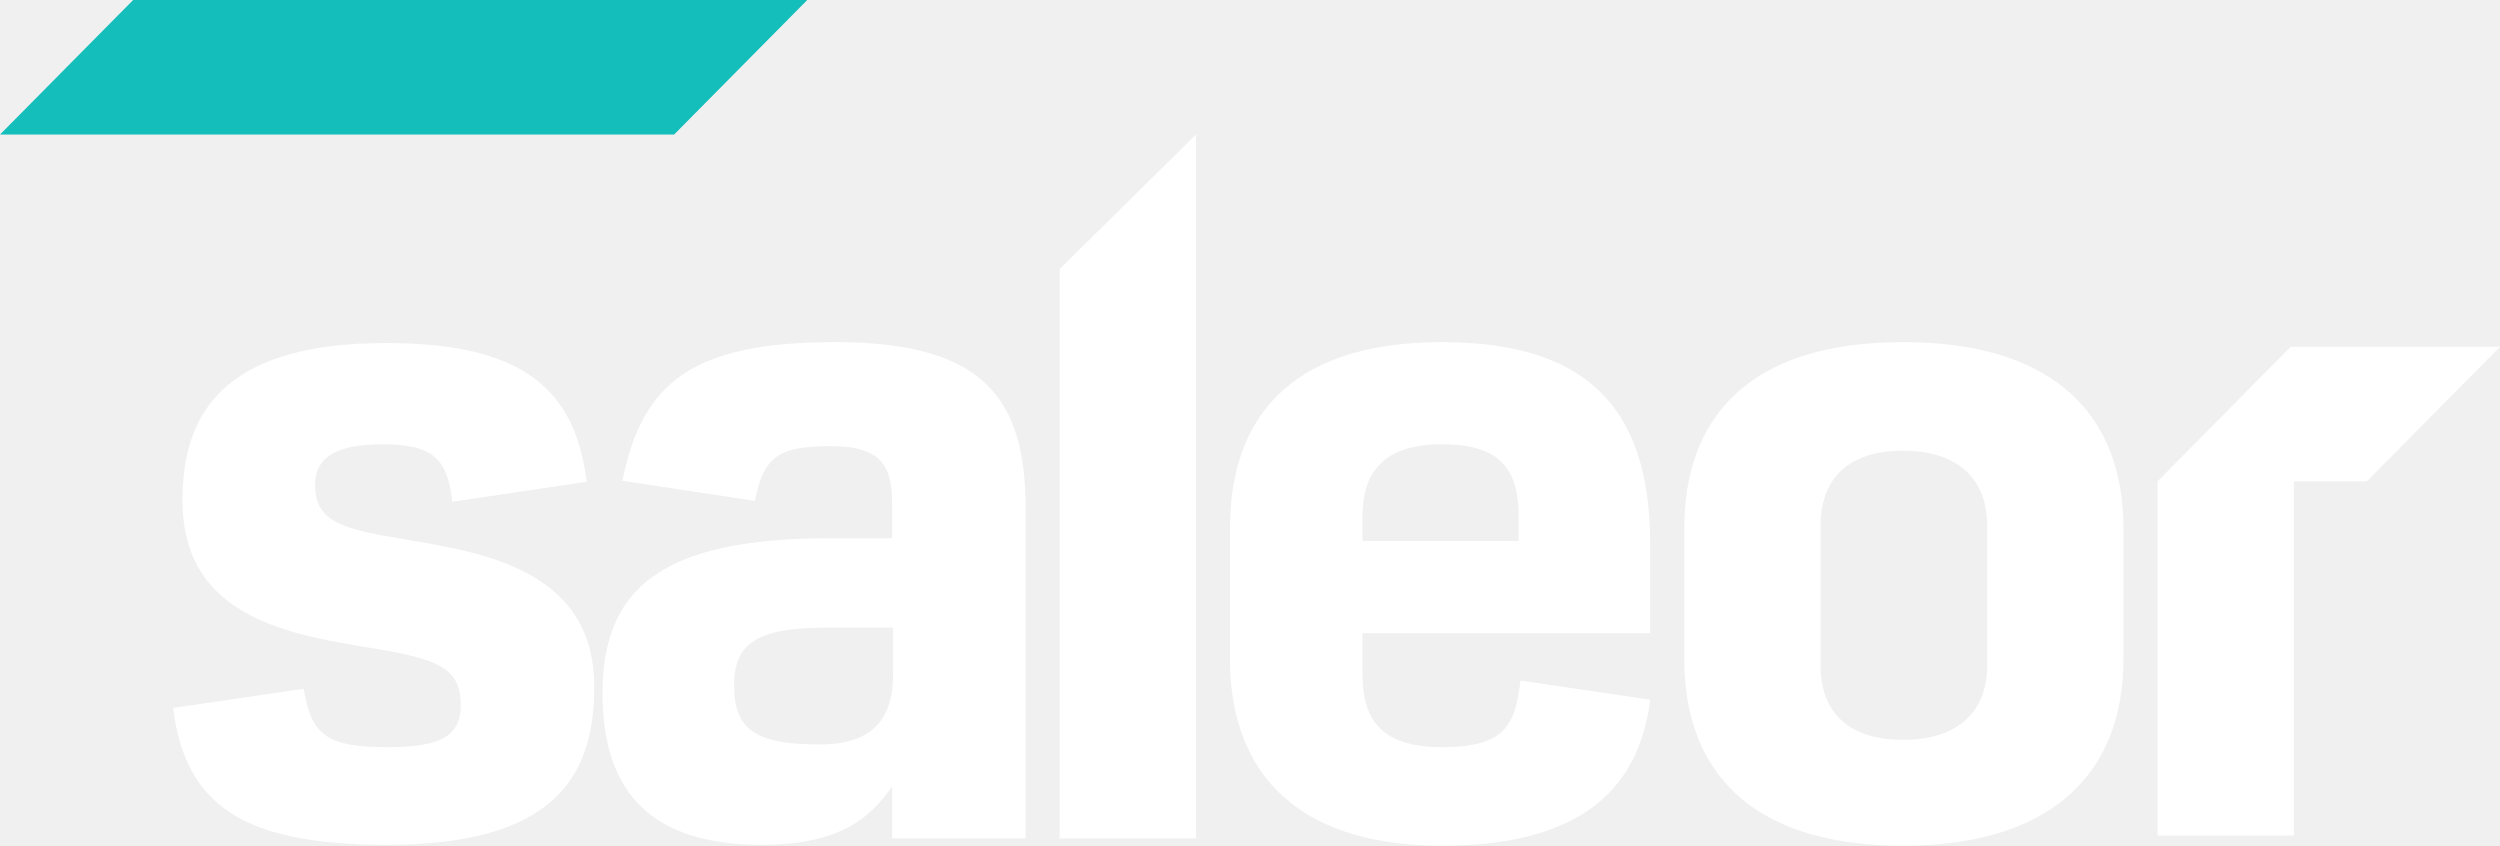
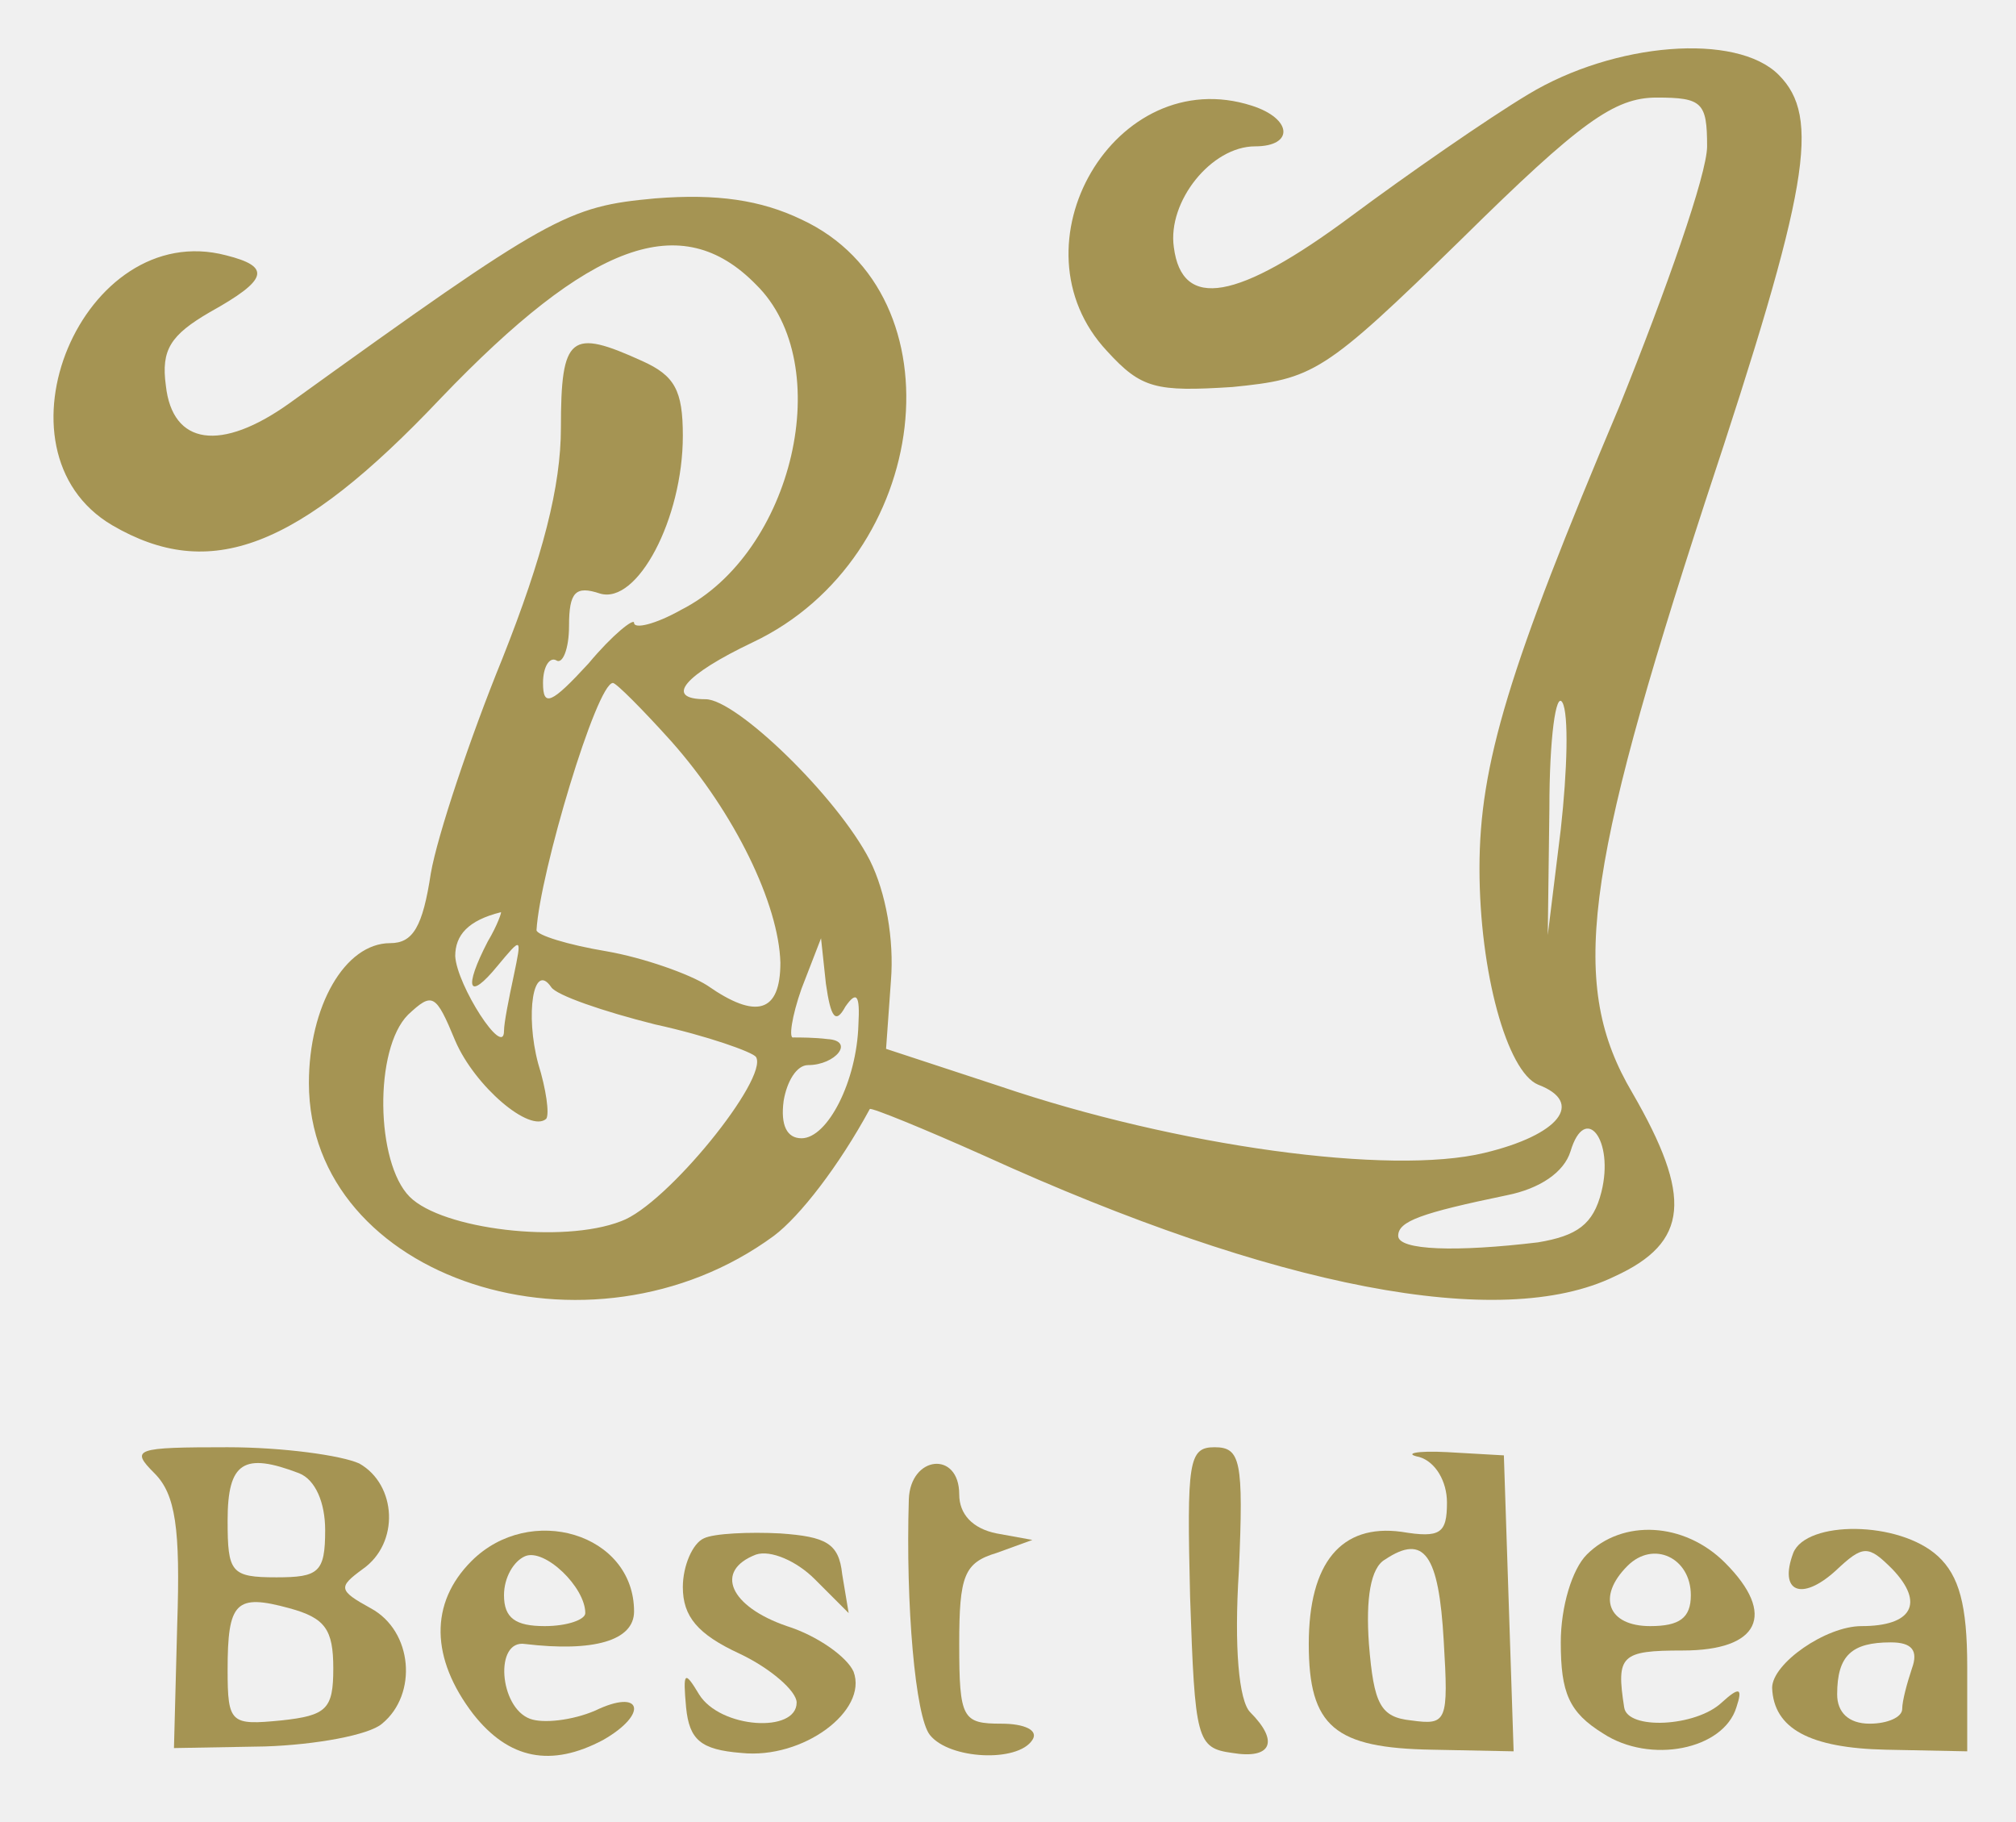
- <svg xmlns="http://www.w3.org/2000/svg" fill="none">
-   <path d="M6.298 0L0 6.364H31.884L38.182 0H6.298Z" fill="#13BEBB" />
-   <path d="M18.303 39.957C26.137 39.957 28.107 36.807 28.107 32.492C28.107 27.185 23.317 26.192 19.333 25.545C16.289 25.027 14.901 24.768 14.901 22.913C14.901 21.532 16.11 21.014 18.079 21.014C20.497 21.014 21.168 21.705 21.392 23.733L27.749 22.784C27.212 18.425 24.75 16.225 18.259 16.225C11.141 16.225 8.634 19.073 8.634 23.603C8.589 29.472 14.14 30.076 18.259 30.766C20.81 31.241 21.795 31.672 21.795 33.355C21.795 34.736 20.945 35.34 18.393 35.34C15.573 35.34 14.722 34.865 14.364 32.578L8.187 33.484C8.768 38.101 11.499 39.957 18.303 39.957Z" fill="white" />
-   <path d="M38.794 35.211C35.794 35.211 34.72 34.563 34.72 32.406C34.72 30.464 35.794 29.688 39.018 29.688H42.241V31.931C42.241 34.089 41.166 35.211 38.794 35.211ZM36.018 39.957C39.51 39.957 41.077 38.835 42.196 37.195V39.655H48.508V24.035C48.508 18.814 46.493 16.182 39.51 16.182C32.751 16.182 30.378 18.081 29.438 22.741L35.705 23.69C36.108 21.705 36.69 21.101 39.286 21.101C41.793 21.101 42.196 22.137 42.196 23.863V25.459H39.242C31.229 25.459 28.498 27.875 28.498 32.794C28.498 37.627 30.96 39.957 36.018 39.957Z" fill="white" />
-   <path d="M50.12 39.654H56.566V6.364L50.12 12.727V39.654Z" fill="white" />
-   <path d="M64.444 25.588V24.423C64.444 22.395 65.384 21.014 68.205 21.014C70.935 21.014 71.831 22.179 71.831 24.423V25.588H64.444ZM68.205 40C75.636 40 77.605 36.548 78.053 33.096L71.92 32.19C71.652 34.261 71.249 35.34 68.205 35.34C65.116 35.34 64.444 33.829 64.444 31.845V29.946H78.053V25.804C78.053 20.022 75.77 16.182 68.205 16.182C60.729 16.182 58.177 20.065 58.177 24.984V31.197C58.177 35.987 60.774 40 68.205 40Z" fill="white" />
-   <path d="M90.005 40C97.391 40 100.435 36.246 100.435 31.197V24.984C100.435 19.849 97.391 16.182 90.005 16.182C82.619 16.182 79.665 19.849 79.665 24.984V31.197C79.665 36.246 82.574 40 90.005 40ZM90.005 34.995C87.409 34.995 86.111 33.657 86.111 31.5V24.855C86.111 22.654 87.409 21.317 90.005 21.317C92.602 21.317 93.989 22.654 93.989 24.855V31.5C93.989 33.657 92.602 34.995 90.005 34.995Z" fill="white" />
-   <path fill-rule="evenodd" clip-rule="evenodd" d="M111.948 22.767H108.493V39.52H102.047V22.767L108.345 16.403H118.246L111.948 22.767Z" fill="white" />
+ <svg xmlns="http://www.w3.org/2000/svg" version="1.0" width="124pt" height="112pt" viewBox="0 0 124 112" preserveAspectRatio="xMidYMid meet">
+   <g transform="translate(0,112) scale(0.1,-0.1)" fill="#a59453" stroke="none">
+     <path d="M940 1062 c-25 -15 -74 -49 -109 -75 -70 -52 -104 -58 -109 -19 -4 28 23 62 50 62 24 0 23 17 -2 25 -84 27 -150 -86 -89 -151 21 -23 30 -25 77 -22 50 5 56 8 141 91 73 72 94 87 120 87 28 0 31 -3 31 -30 0 -17 -25 -88 -54 -160 -68 -161 -86 -220 -86 -284 0 -64 17 -125 36 -133 29 -11 13 -31 -33 -42 -58 -14 -189 4 -298 41 l-70 23 3 42 c2 25 -3 54 -13 74 -20 39 -82 99 -101 99 -26 0 -13 15 29 35 110 52 129 214 30 260 -25 12 -52 16 -90 13 -54 -5 -64 -10 -225 -126 -42 -30 -72 -26 -76 11 -3 22 3 31 27 45 36 20 38 28 10 35 -88 23 -148 -120 -70 -166 60 -35 114 -15 202 78 92 96 148 117 194 70 50 -49 23 -165 -46 -200 -16 -9 -29 -12 -29 -8 0 3 -13 -7 -28 -25 -23 -25 -28 -27 -28 -12 0 10 4 16 8 14 4 -3 8 7 8 21 0 21 4 25 19 20 23 -7 51 46 51 97 0 28 -5 37 -25 46 -44 20 -50 16 -50 -41 0 -36 -11 -79 -36 -142 -20 -49 -40 -109 -44 -132 -5 -33 -11 -43 -25 -43 -28 0 -50 -39 -50 -86 0 -121 173 -177 286 -94 16 12 40 43 59 78 1 1 33 -12 71 -29 178 -81 317 -108 387 -74 46 21 48 49 11 113 -39 66 -30 134 45 364 64 193 71 236 45 262 -26 26 -101 20 -154 -12z m-527 -398 c39 -44 66 -100 67 -136 0 -31 -15 -35 -45 -14 -11 7 -39 17 -62 21 -24 4 -43 10 -43 13 2 35 37 152 47 152 2 0 18 -16 36 -36z m547 -54 l-8 -65 1 78 c0 43 4 72 8 65 4 -7 3 -42 -1 -78z m-660 -69 c-15 -29 -12 -37 6 -15 15 18 15 18 10 -6 -3 -14 -6 -29 -6 -34 0 -17 -29 28 -30 46 0 13 8 22 28 27 1 1 -2 -8 -8 -18z m220 -40 c7 10 9 7 8 -11 -1 -35 -19 -70 -35 -70 -9 0 -13 8 -11 23 2 12 8 22 15 22 17 0 29 15 12 16 -8 1 -17 1 -21 1 -3 -1 -1 13 5 30 l12 31 3 -28 c3 -21 6 -25 12 -14z m-117 -11 c32 -7 60 -17 62 -20 8 -13 -55 -91 -83 -101 -36 -14 -110 -5 -130 15 -21 21 -22 91 -1 112 15 14 17 13 29 -16 12 -28 46 -57 56 -48 2 3 0 18 -5 34 -8 30 -3 63 8 47 3 -5 32 -15 64 -23z m582 -103 c-5 -20 -15 -27 -39 -31 -50 -6 -86 -5 -86 4 0 9 14 14 67 25 20 4 35 14 39 27 9 30 27 7 19 -25z" />
+     <path d="M95 214 c13 -13 16 -34 14 -93 l-2 -76 56 1 c31 1 64 7 72 14 22 18 19 57 -7 71 -20 11 -20 13 -5 24 23 16 21 52 -2 65 -11 5 -47 10 -81 10 -57 0 -60 -1 -45 -16z m89 0 c10 -4 16 -18 16 -35 0 -26 -4 -29 -30 -29 -28 0 -30 3 -30 35 0 36 10 42 44 29z m21 -120 c0 -25 -4 -29 -32 -32 -31 -3 -33 -2 -33 31 0 42 5 47 38 38 22 -6 27 -13 27 -37z" />
+     <path d="M732 138 c3 -88 4 -93 26 -96 24 -4 29 7 11 25 -7 7 -10 40 -7 87 3 68 1 76 -15 76 -16 0 -17 -9 -15 -92z" />
+     <path d="M873 224 c10 -3 17 -15 17 -28 0 -19 -4 -22 -28 -18 -37 5 -57 -19 -57 -69 0 -51 16 -64 76 -65 l50 -1 -3 91 -3 91 -35 2 c-19 1 -27 -1 -17 -3z m15 -113 c3 -50 2 -52 -20 -49 -19 2 -23 10 -26 47 -2 28 1 47 10 52 24 16 33 3 36 -50z" />
+     <path d="M559 198 c-2 -65 4 -134 13 -145 12 -15 54 -17 63 -3 4 6 -5 10 -19 10 -24 0 -26 3 -26 49 0 42 3 50 23 56 l22 8 -22 4 c-15 3 -23 12 -23 24 0 27 -30 24 -31 -3z" />
+     <path d="M290 160 c-26 -26 -25 -60 1 -94 22 -28 48 -33 80 -16 28 16 24 32 -5 18 -14 -6 -32 -8 -40 -5 -19 7 -22 49 -3 46 42 -5 67 2 67 20 0 48 -64 67 -100 31z m70 -32 c0 -4 -11 -8 -25 -8 -18 0 -25 5 -25 19 0 11 6 21 13 24 12 5 37 -19 37 -35z" />
+     <path d="M433 174 c-7 -3 -13 -17 -13 -30 0 -18 9 -29 35 -41 19 -9 35 -23 35 -30 0 -19 -47 -16 -60 5 -9 15 -10 14 -8 -8 2 -20 9 -26 34 -28 38 -4 78 26 69 50 -4 9 -22 22 -41 28 -35 12 -45 34 -19 44 9 3 25 -4 36 -15 l21 -21 -4 24 c-2 19 -10 23 -38 25 -19 1 -41 0 -47 -3z" />
+     <path d="M976 164 c-9 -9 -16 -32 -16 -54 0 -31 5 -43 26 -56 29 -19 74 -10 82 16 4 12 2 13 -9 3 -16 -15 -58 -17 -60 -3 -5 32 -2 35 36 35 47 0 58 22 26 54 -25 25 -63 27 -85 5z m64 -25 c0 -14 -7 -19 -25 -19 -26 0 -33 18 -14 37 16 16 39 5 39 -18z" />
+     <path d="M1103 165 c-9 -24 5 -30 26 -11 17 16 20 16 35 1 20 -21 12 -35 -19 -35 -22 0 -55 -23 -55 -38 1 -25 23 -37 70 -38 l50 -1 0 52 c0 38 -5 56 -18 68 -24 22 -81 22 -89 2z m73 -71 c-3 -9 -6 -20 -6 -25 0 -5 -9 -9 -20 -9 -13 0 -20 7 -20 18 0 24 9 32 33 32 13 0 17 -5 13 -16z" />
+   </g>
</svg>
